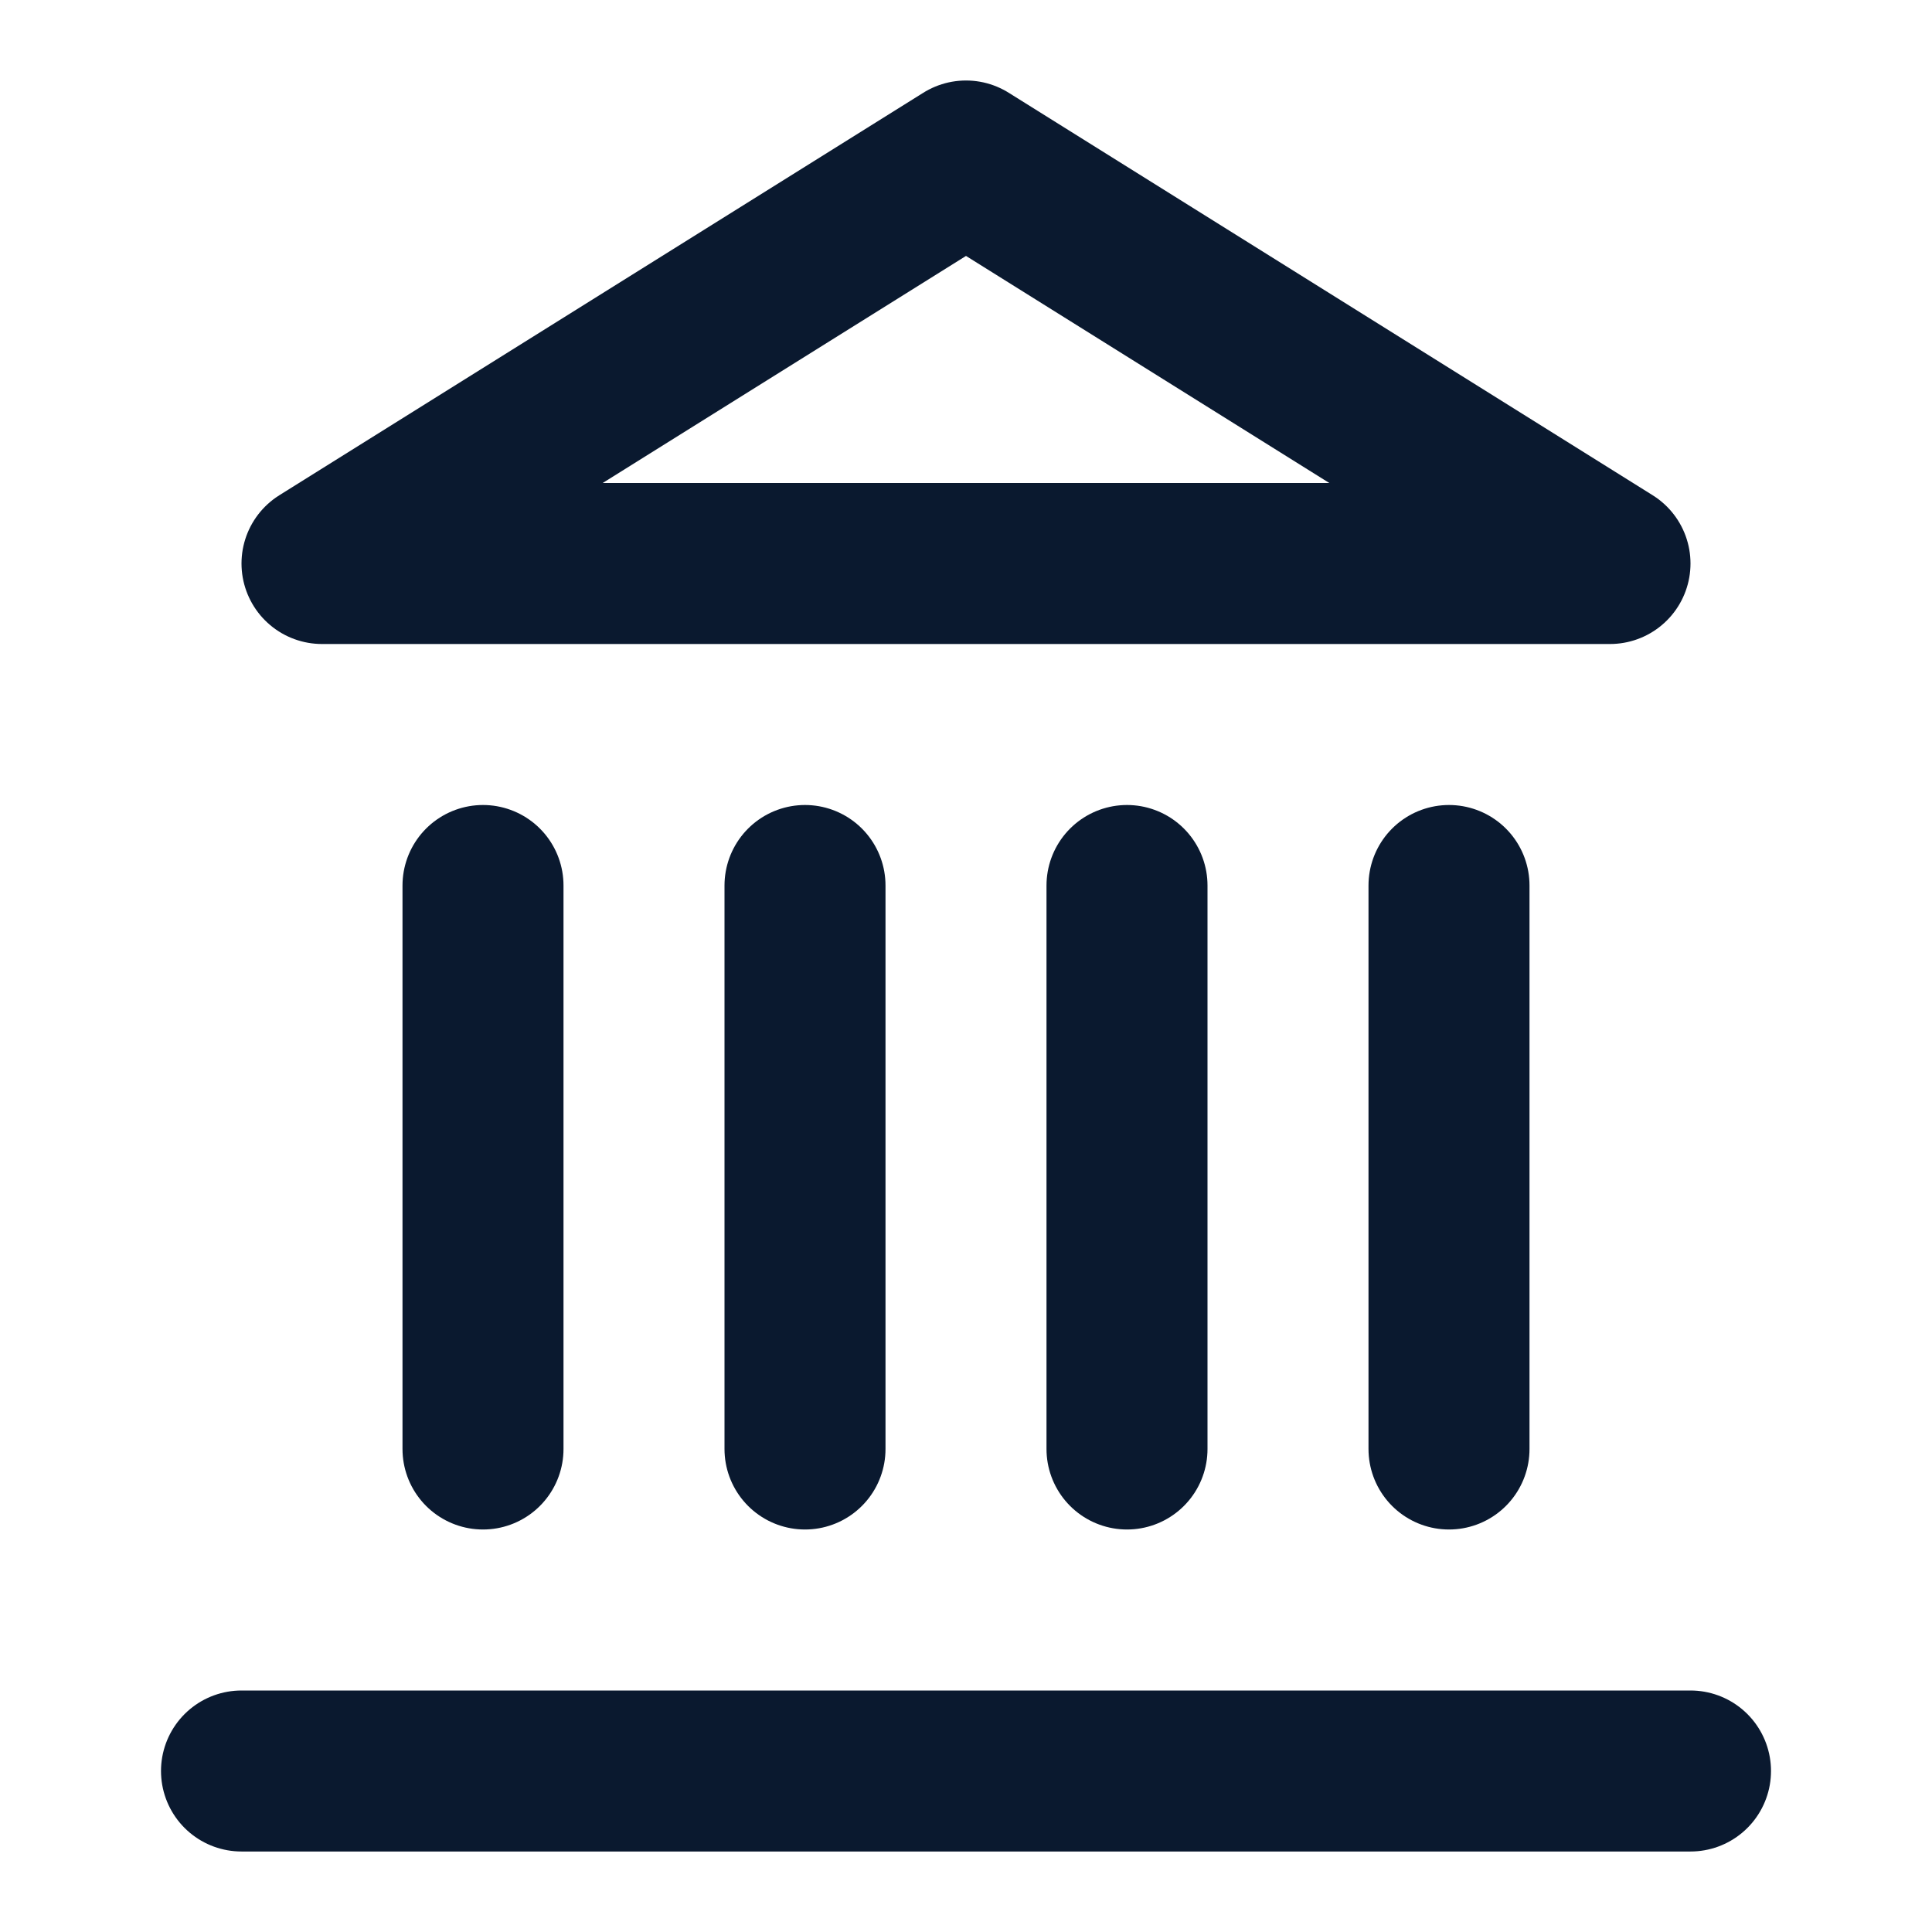
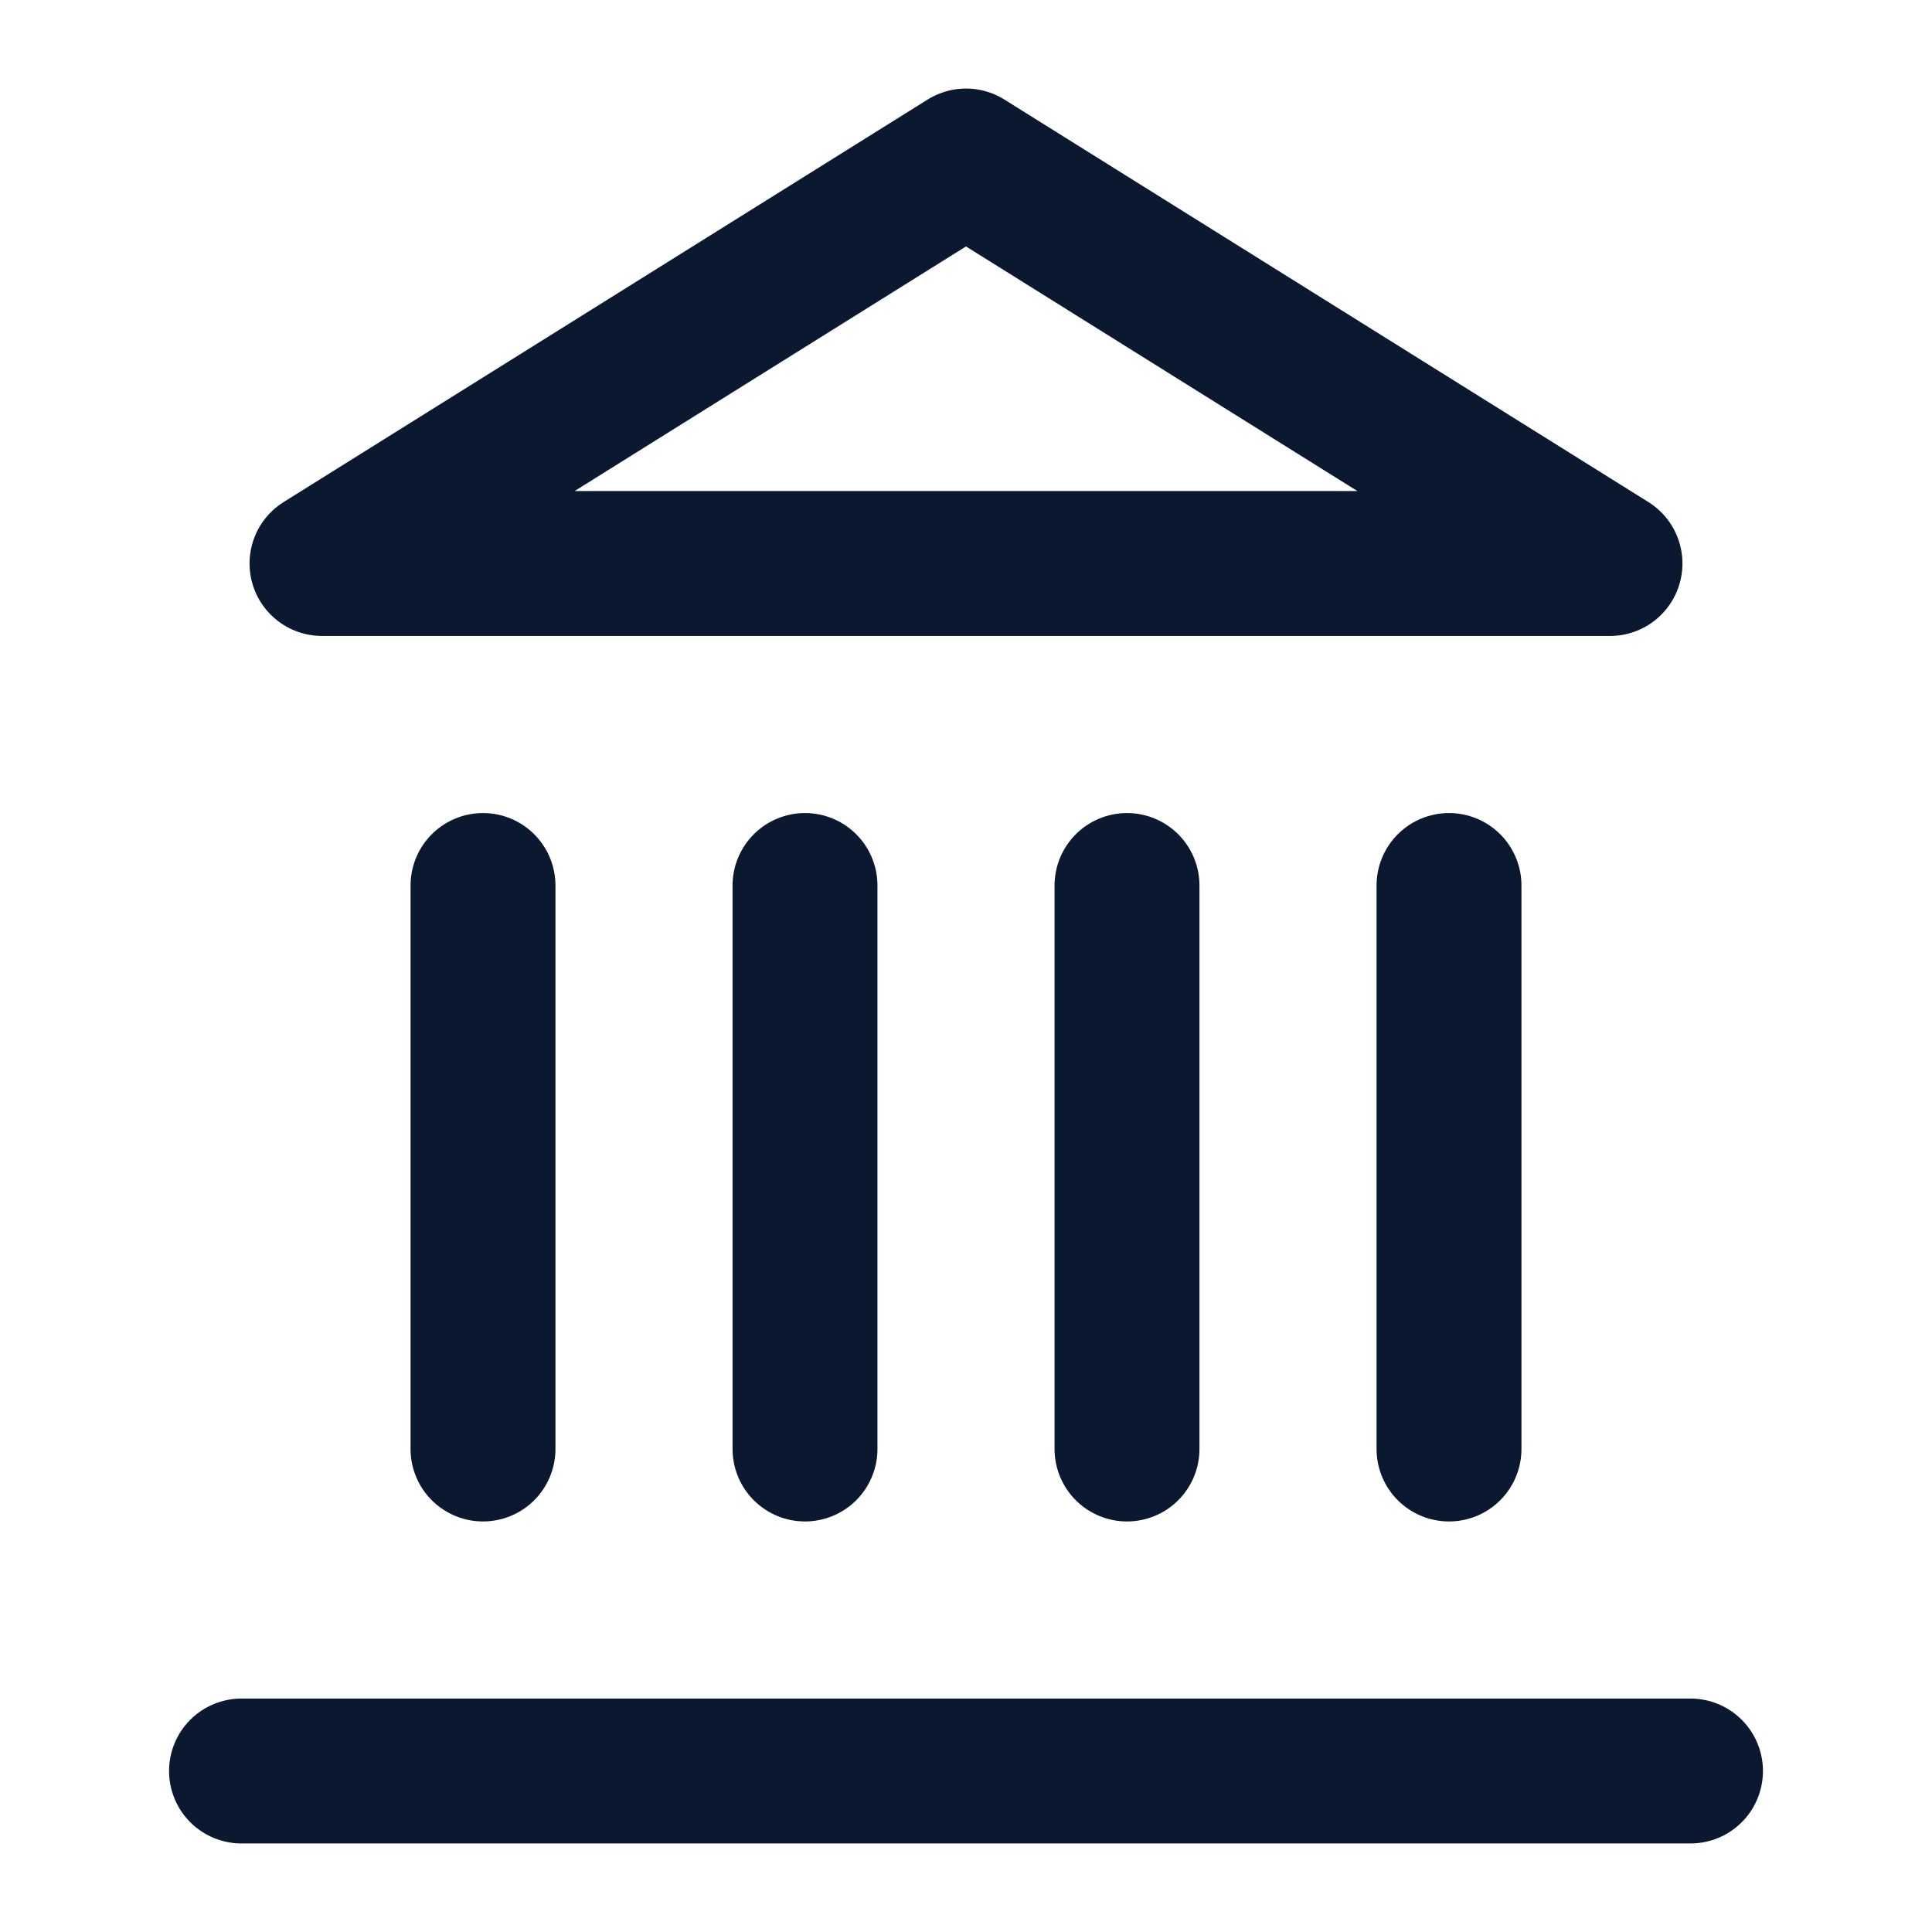
- <svg xmlns="http://www.w3.org/2000/svg" width="24" height="24" viewBox="0 0 24 24" fill="none" stroke="#0a192f" stroke-width="2" stroke-linecap="round" stroke-linejoin="round">
+ <svg xmlns="http://www.w3.org/2000/svg" width="24" height="24" viewBox="0 0 24 24" fill="none" stroke="#0a192f" stroke-width="1.8" stroke-linecap="round" stroke-linejoin="round">
  <line x1="3" x2="21" y1="22" y2="22" />
  <line x1="6" x2="6" y1="18" y2="11" />
  <line x1="10" x2="10" y1="18" y2="11" />
  <line x1="14" x2="14" y1="18" y2="11" />
  <line x1="18" x2="18" y1="18" y2="11" />
  <polygon points="12 2 20 7 4 7" />
</svg>
